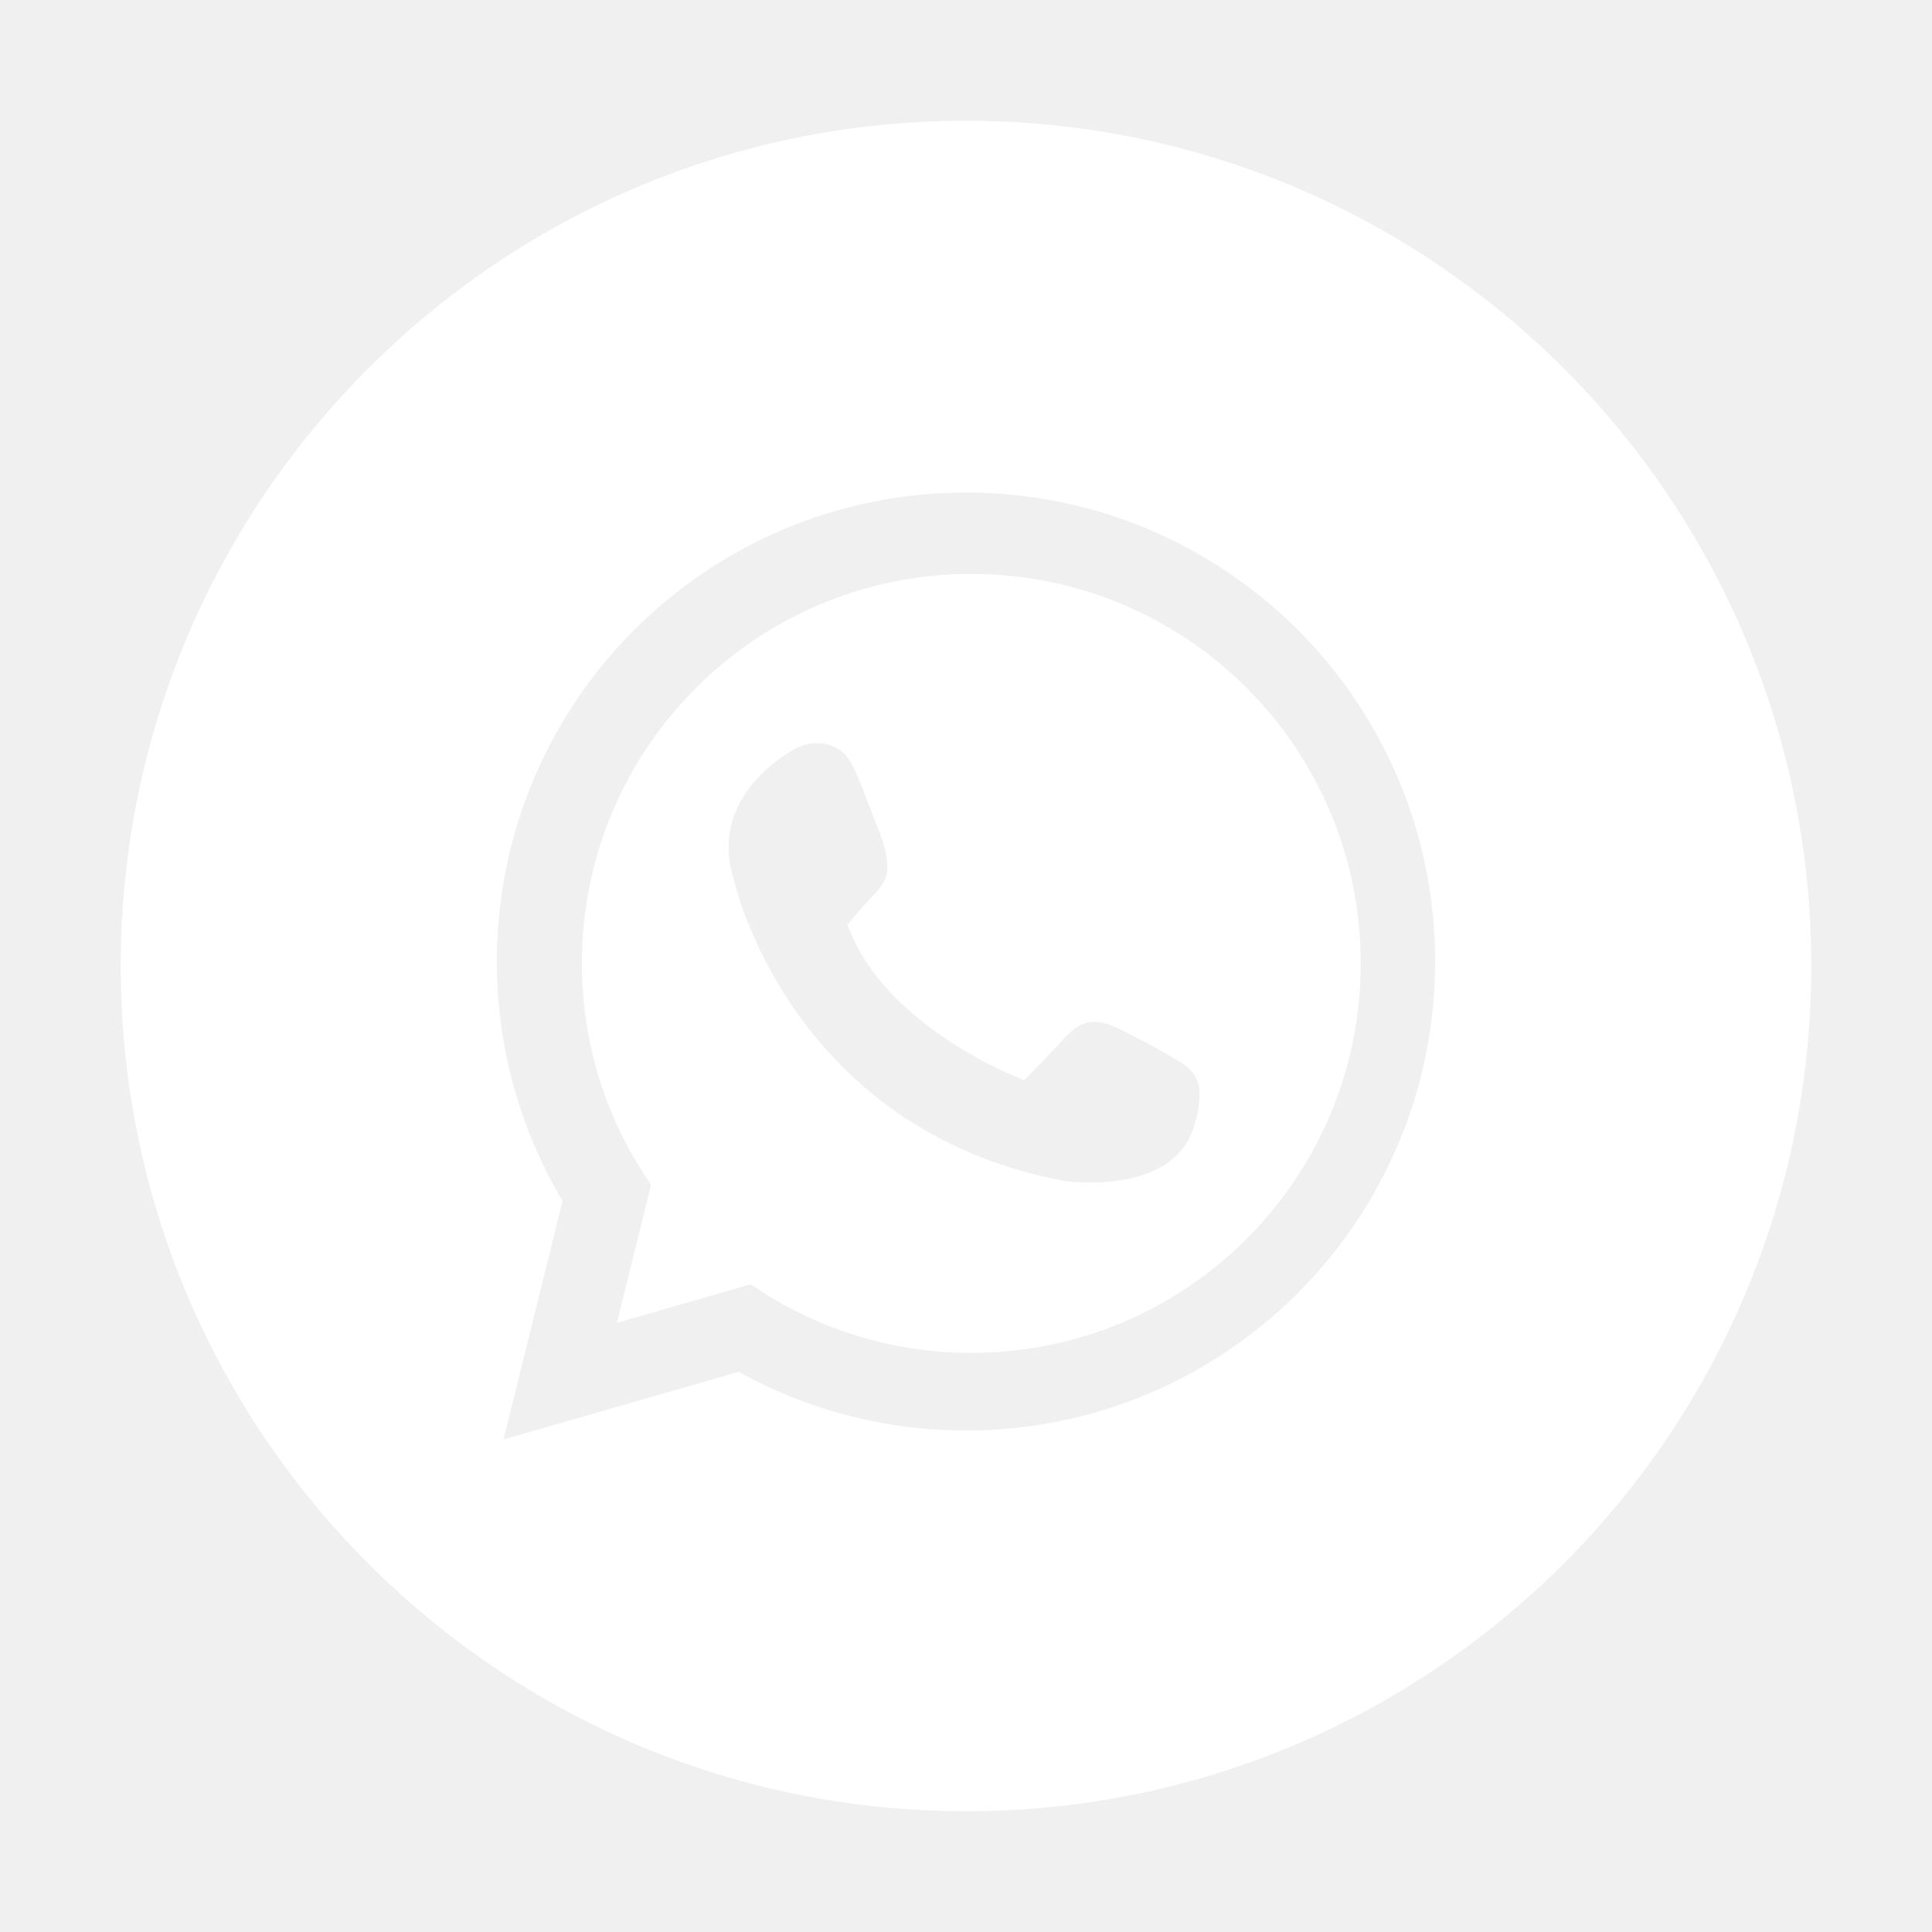
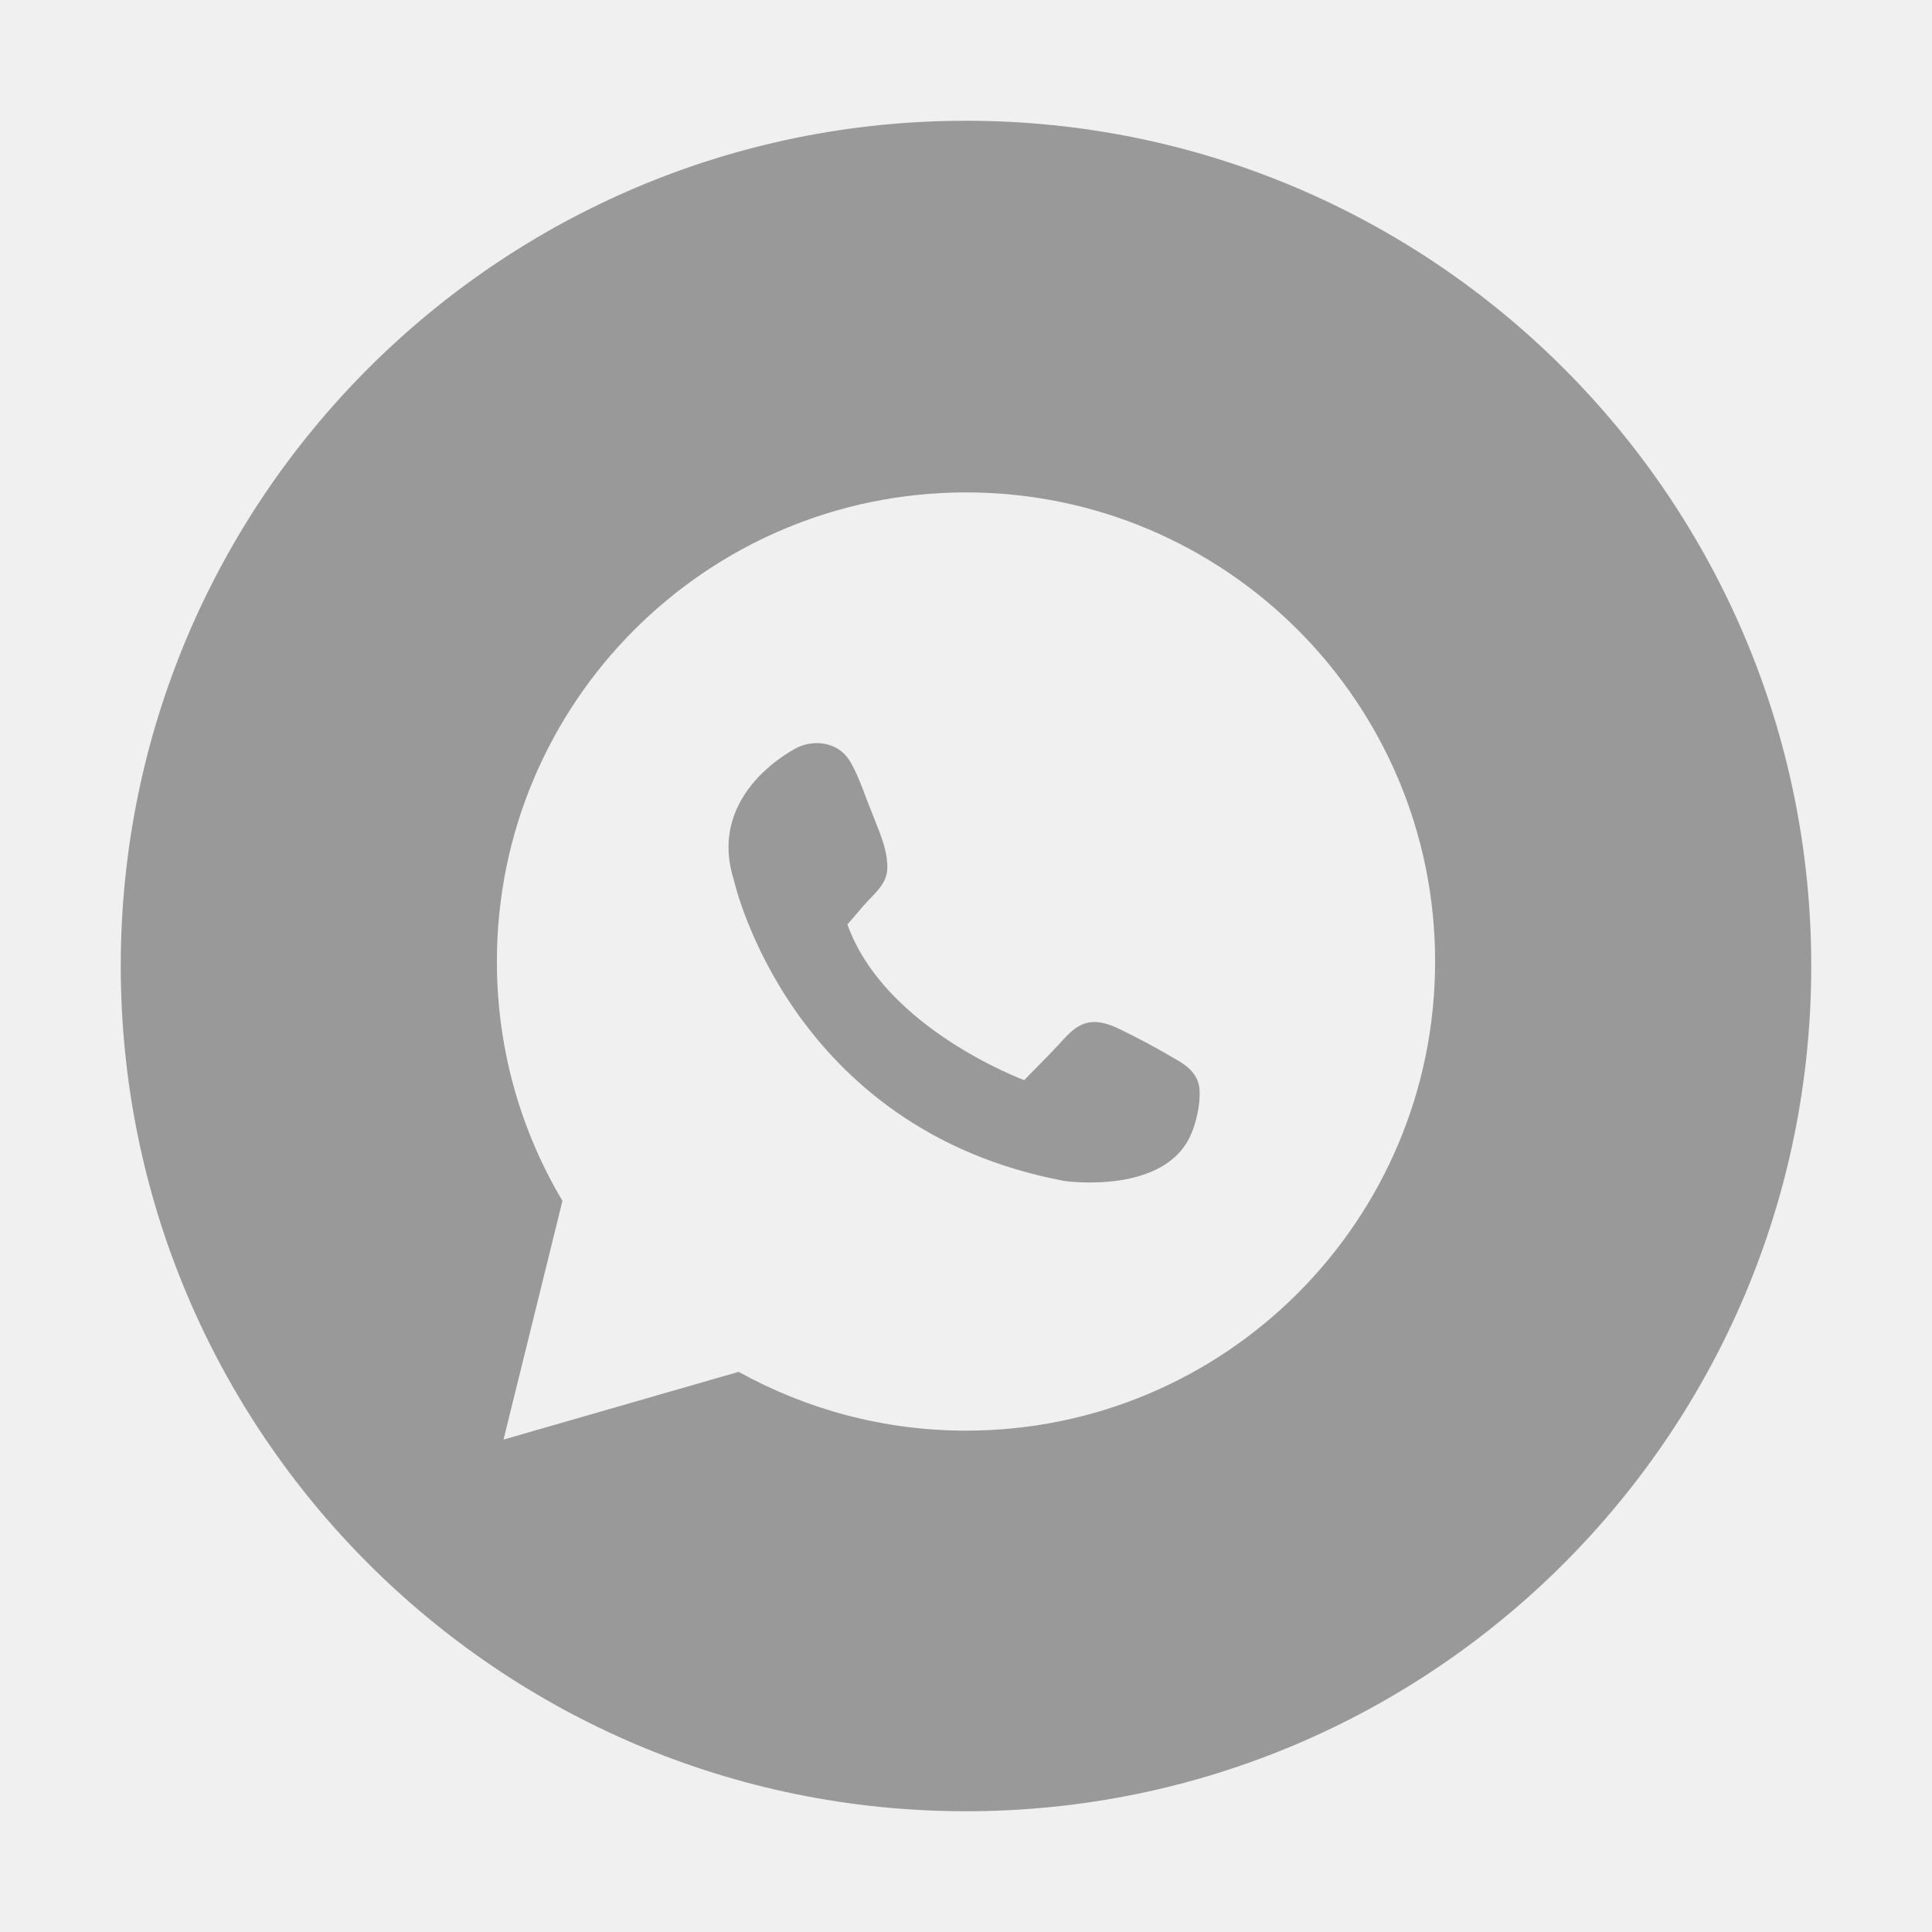
<svg xmlns="http://www.w3.org/2000/svg" version="1.1" id="Layer_1" x="0px" y="0px" width="16px" height="16px" viewBox="0 0 16 16" enable-background="new 0 0 16 16" xml:space="preserve">
  <defs id="defs7" />
-   <path id="path11" d="m 8,4.079 c -2.146,0 -3.885,1.739 -3.885,3.884 0,0.726 0.199,1.403 0.544,1.983 l -0.489,1.975 1.947,-0.56 c 0.558,0.309 1.2,0.486 1.883,0.486 C 10.146,11.847 11.885,10.108 11.885,7.962 11.885,5.816 10.146,4.079 8,4.079 m -0.982,3.577 c 0.045,-0.052 0.09,-0.104 0.135,-0.156 0.076,-0.088 0.189,-0.173 0.195,-0.299 0.006,-0.12 -0.038,-0.242 -0.081,-0.351 -0.027,-0.071 -0.056,-0.142 -0.083,-0.213 -0.049,-0.129 -0.113,-0.31 -0.184,-0.386 -0.096,-0.103 -0.262,-0.124 -0.393,-0.061 0,0 -0.762,0.366 -0.528,1.1 0,0 0.455,2.066 2.742,2.491 0,0 0.82,0.117 1.04,-0.381 0.048,-0.107 0.08,-0.259 0.072,-0.376 -0.007,-0.113 -0.087,-0.189 -0.181,-0.242 -0.12,-0.07 -0.228,-0.134 -0.365,-0.202 -0.119,-0.059 -0.256,-0.145 -0.393,-0.108 -0.1,0.028 -0.173,0.12 -0.241,0.194 -0.089,0.094 -0.18,0.187 -0.27,0.28 0,0 -1.157,-0.426 -1.465,-1.29 z m 1.026,3.548 c -0.679,0 -1.308,-0.211 -1.827,-0.568 l -1.108,0.319 0.283,-1.143 c -0.361,-0.52 -0.573,-1.152 -0.573,-1.834 0,-1.781 1.443,-3.225 3.225,-3.225 1.782,0 3.225,1.443 3.225,3.225 0,1.782 -1.444,3.226 -3.225,3.226 z M 8,1 C 11.866,1 15,4.134 15,8 c 0,3.865 -3.134,7 -7,7 -3.866,0 -7,-3.135 -7,-7 0,-3.866 3.134,-7 7,-7 z" style="clip-rule:evenodd;fill:#ffffff;fill-rule:evenodd" />
+   <path style="clip-rule:evenodd;fill:#999999;fill-rule:evenodd" d="M 8 1 C 4.134 1 1 4.134 1 8 C 1 11.865 4.134 15 8 15 C 11.866 15 15 11.865 15 8 C 15 4.134 11.866 1 8 1 z M 8 4.078 C 10.146 4.078 11.885 5.817 11.885 7.963 C 11.885 10.109 10.146 11.848 8 11.848 C 7.317 11.848 6.675 11.67 6.117 11.361 L 4.17 11.922 L 4.658 9.945 C 4.313 9.365 4.115 8.689 4.115 7.963 C 4.115 5.818 5.854 4.078 8 4.078 z M 6.816 6.158 C 6.747 6.148 6.673 6.158 6.607 6.189 C 6.607 6.189 5.844 6.555 6.078 7.289 C 6.078 7.289 6.533 9.356 8.82 9.781 C 8.82 9.781 9.641 9.898 9.861 9.4 C 9.909 9.293 9.942 9.14 9.934 9.023 C 9.927 8.91 9.846 8.834 9.752 8.781 C 9.632 8.711 9.524 8.648 9.387 8.58 C 9.268 8.521 9.131 8.436 8.994 8.473 C 8.894 8.501 8.822 8.592 8.754 8.666 C 8.665 8.76 8.572 8.852 8.482 8.945 C 8.482 8.945 7.326 8.52 7.018 7.656 L 7.152 7.5 C 7.228 7.412 7.342 7.327 7.348 7.201 C 7.354 7.081 7.311 6.959 7.268 6.85 C 7.241 6.779 7.211 6.708 7.184 6.637 C 7.135 6.508 7.071 6.328 7 6.252 C 6.952 6.2 6.886 6.168 6.816 6.158 z " id="path11" />
</svg>
